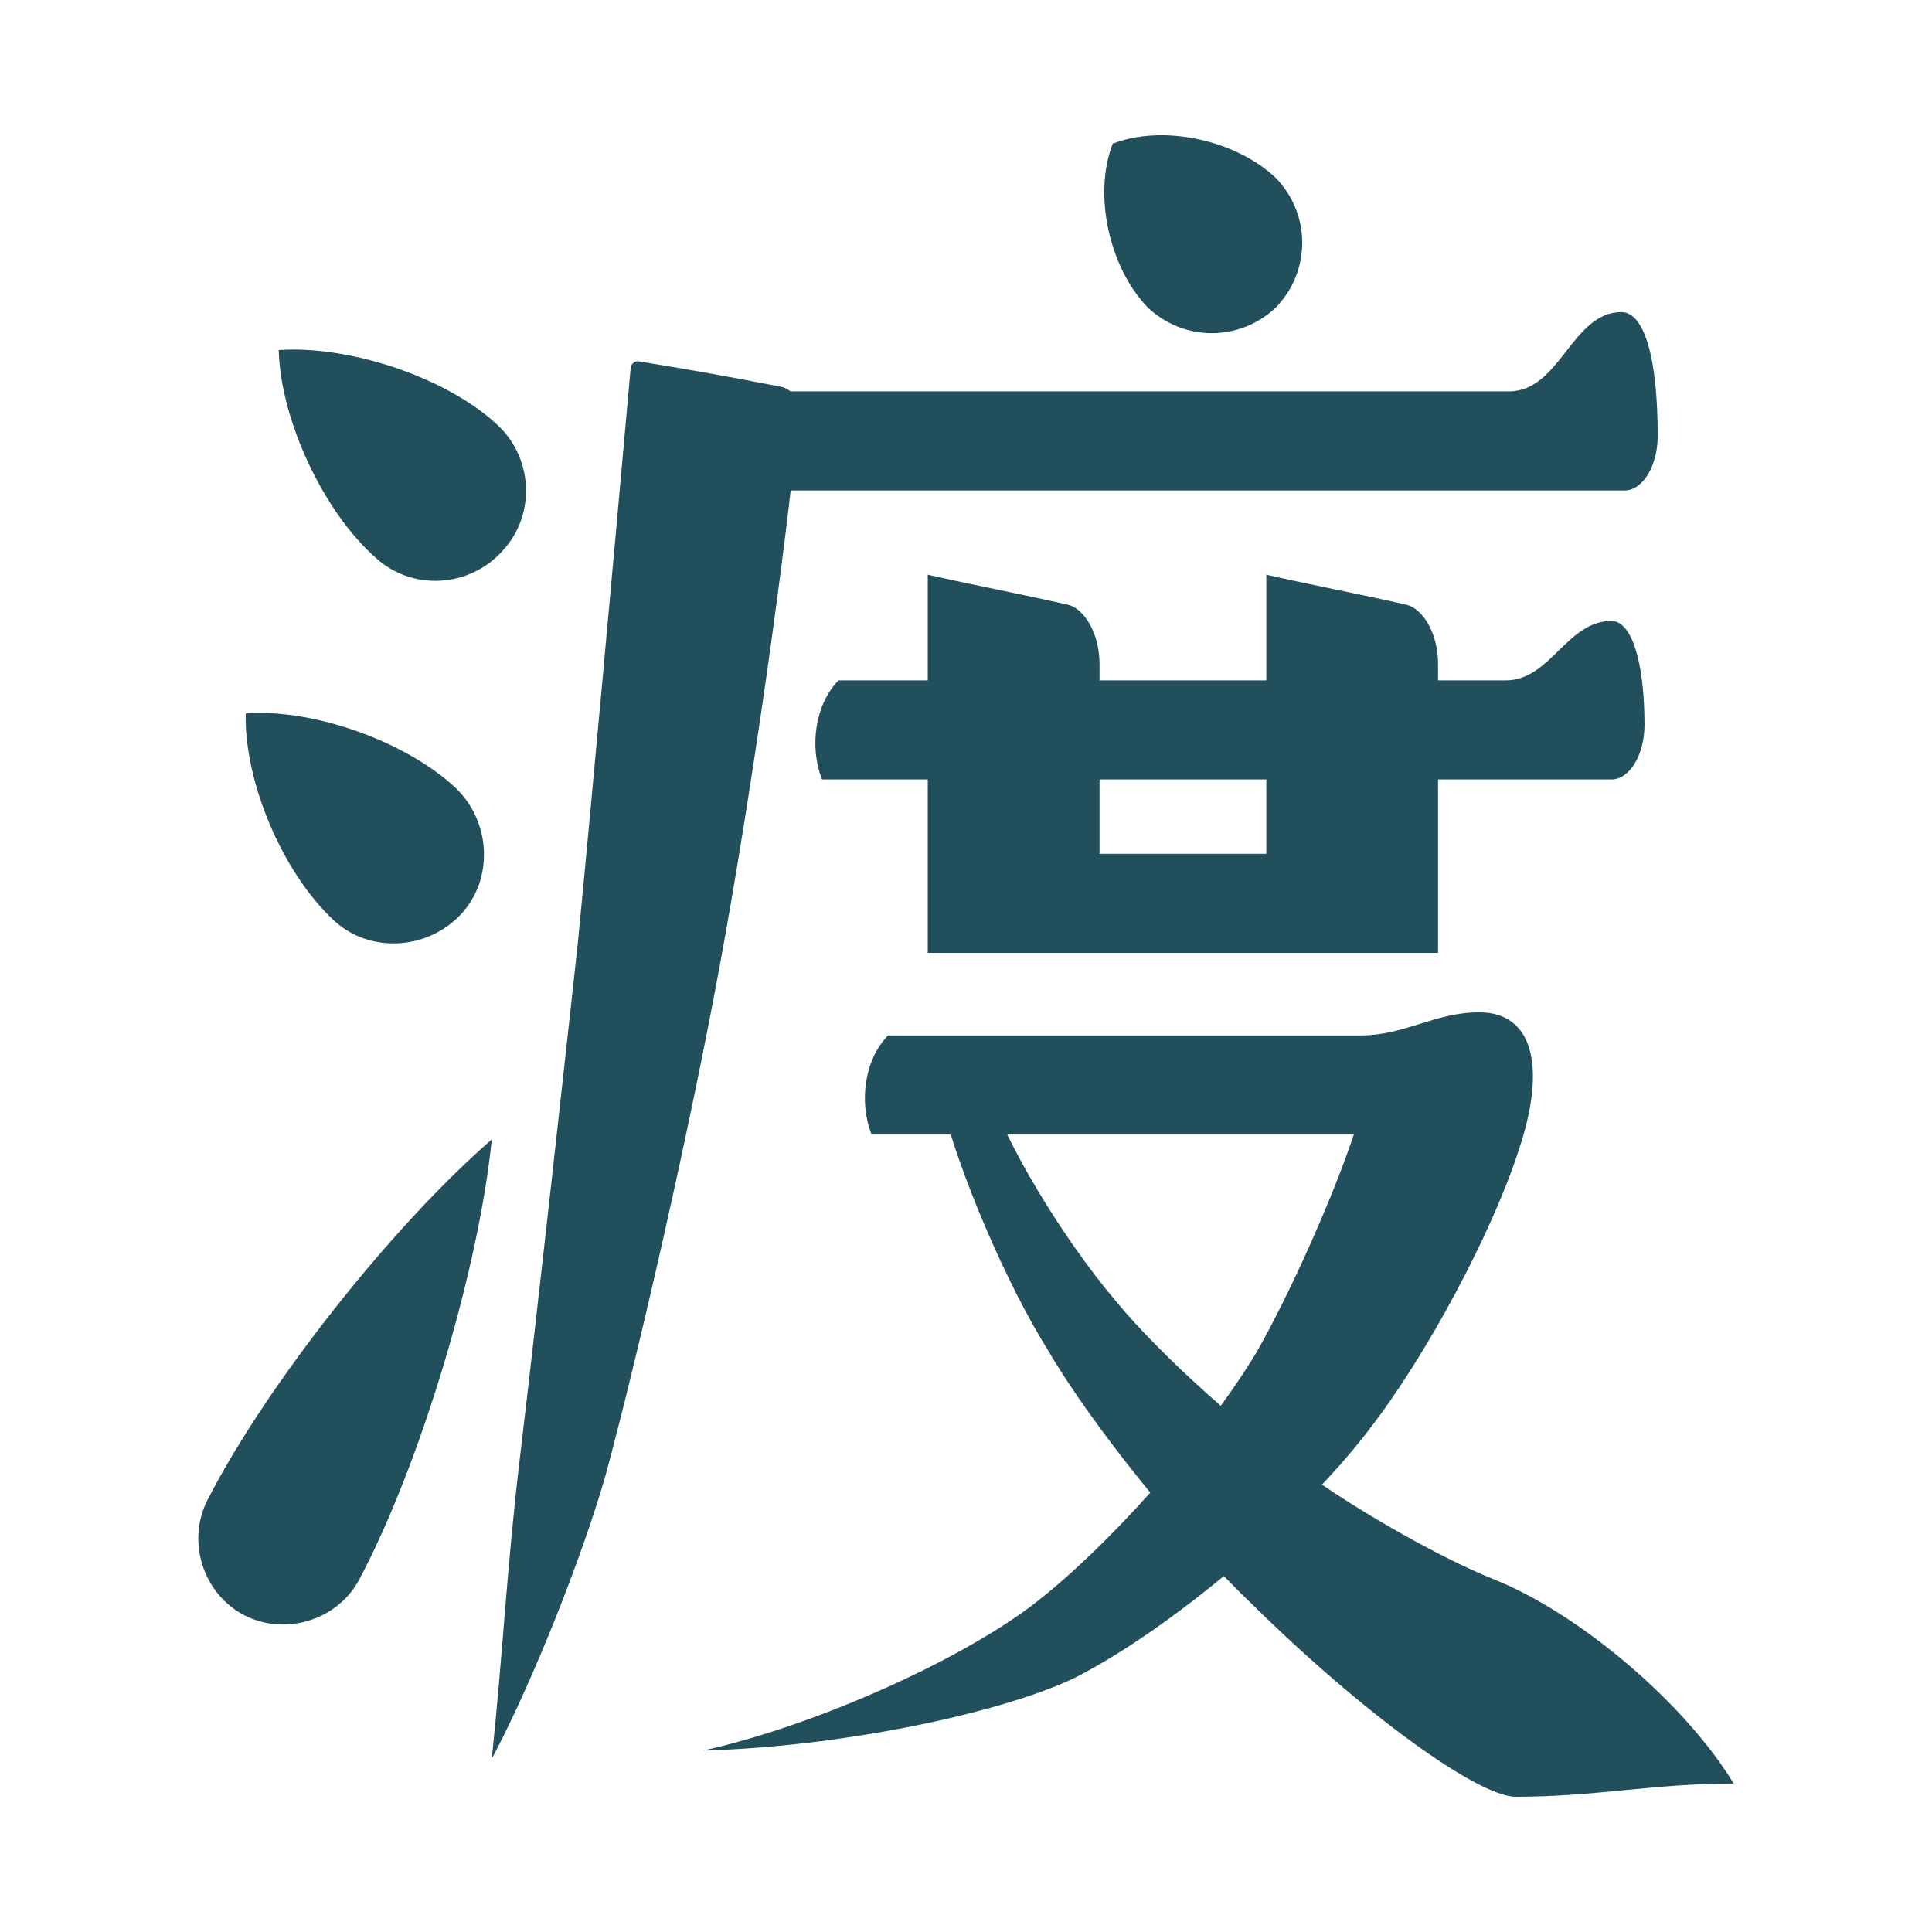
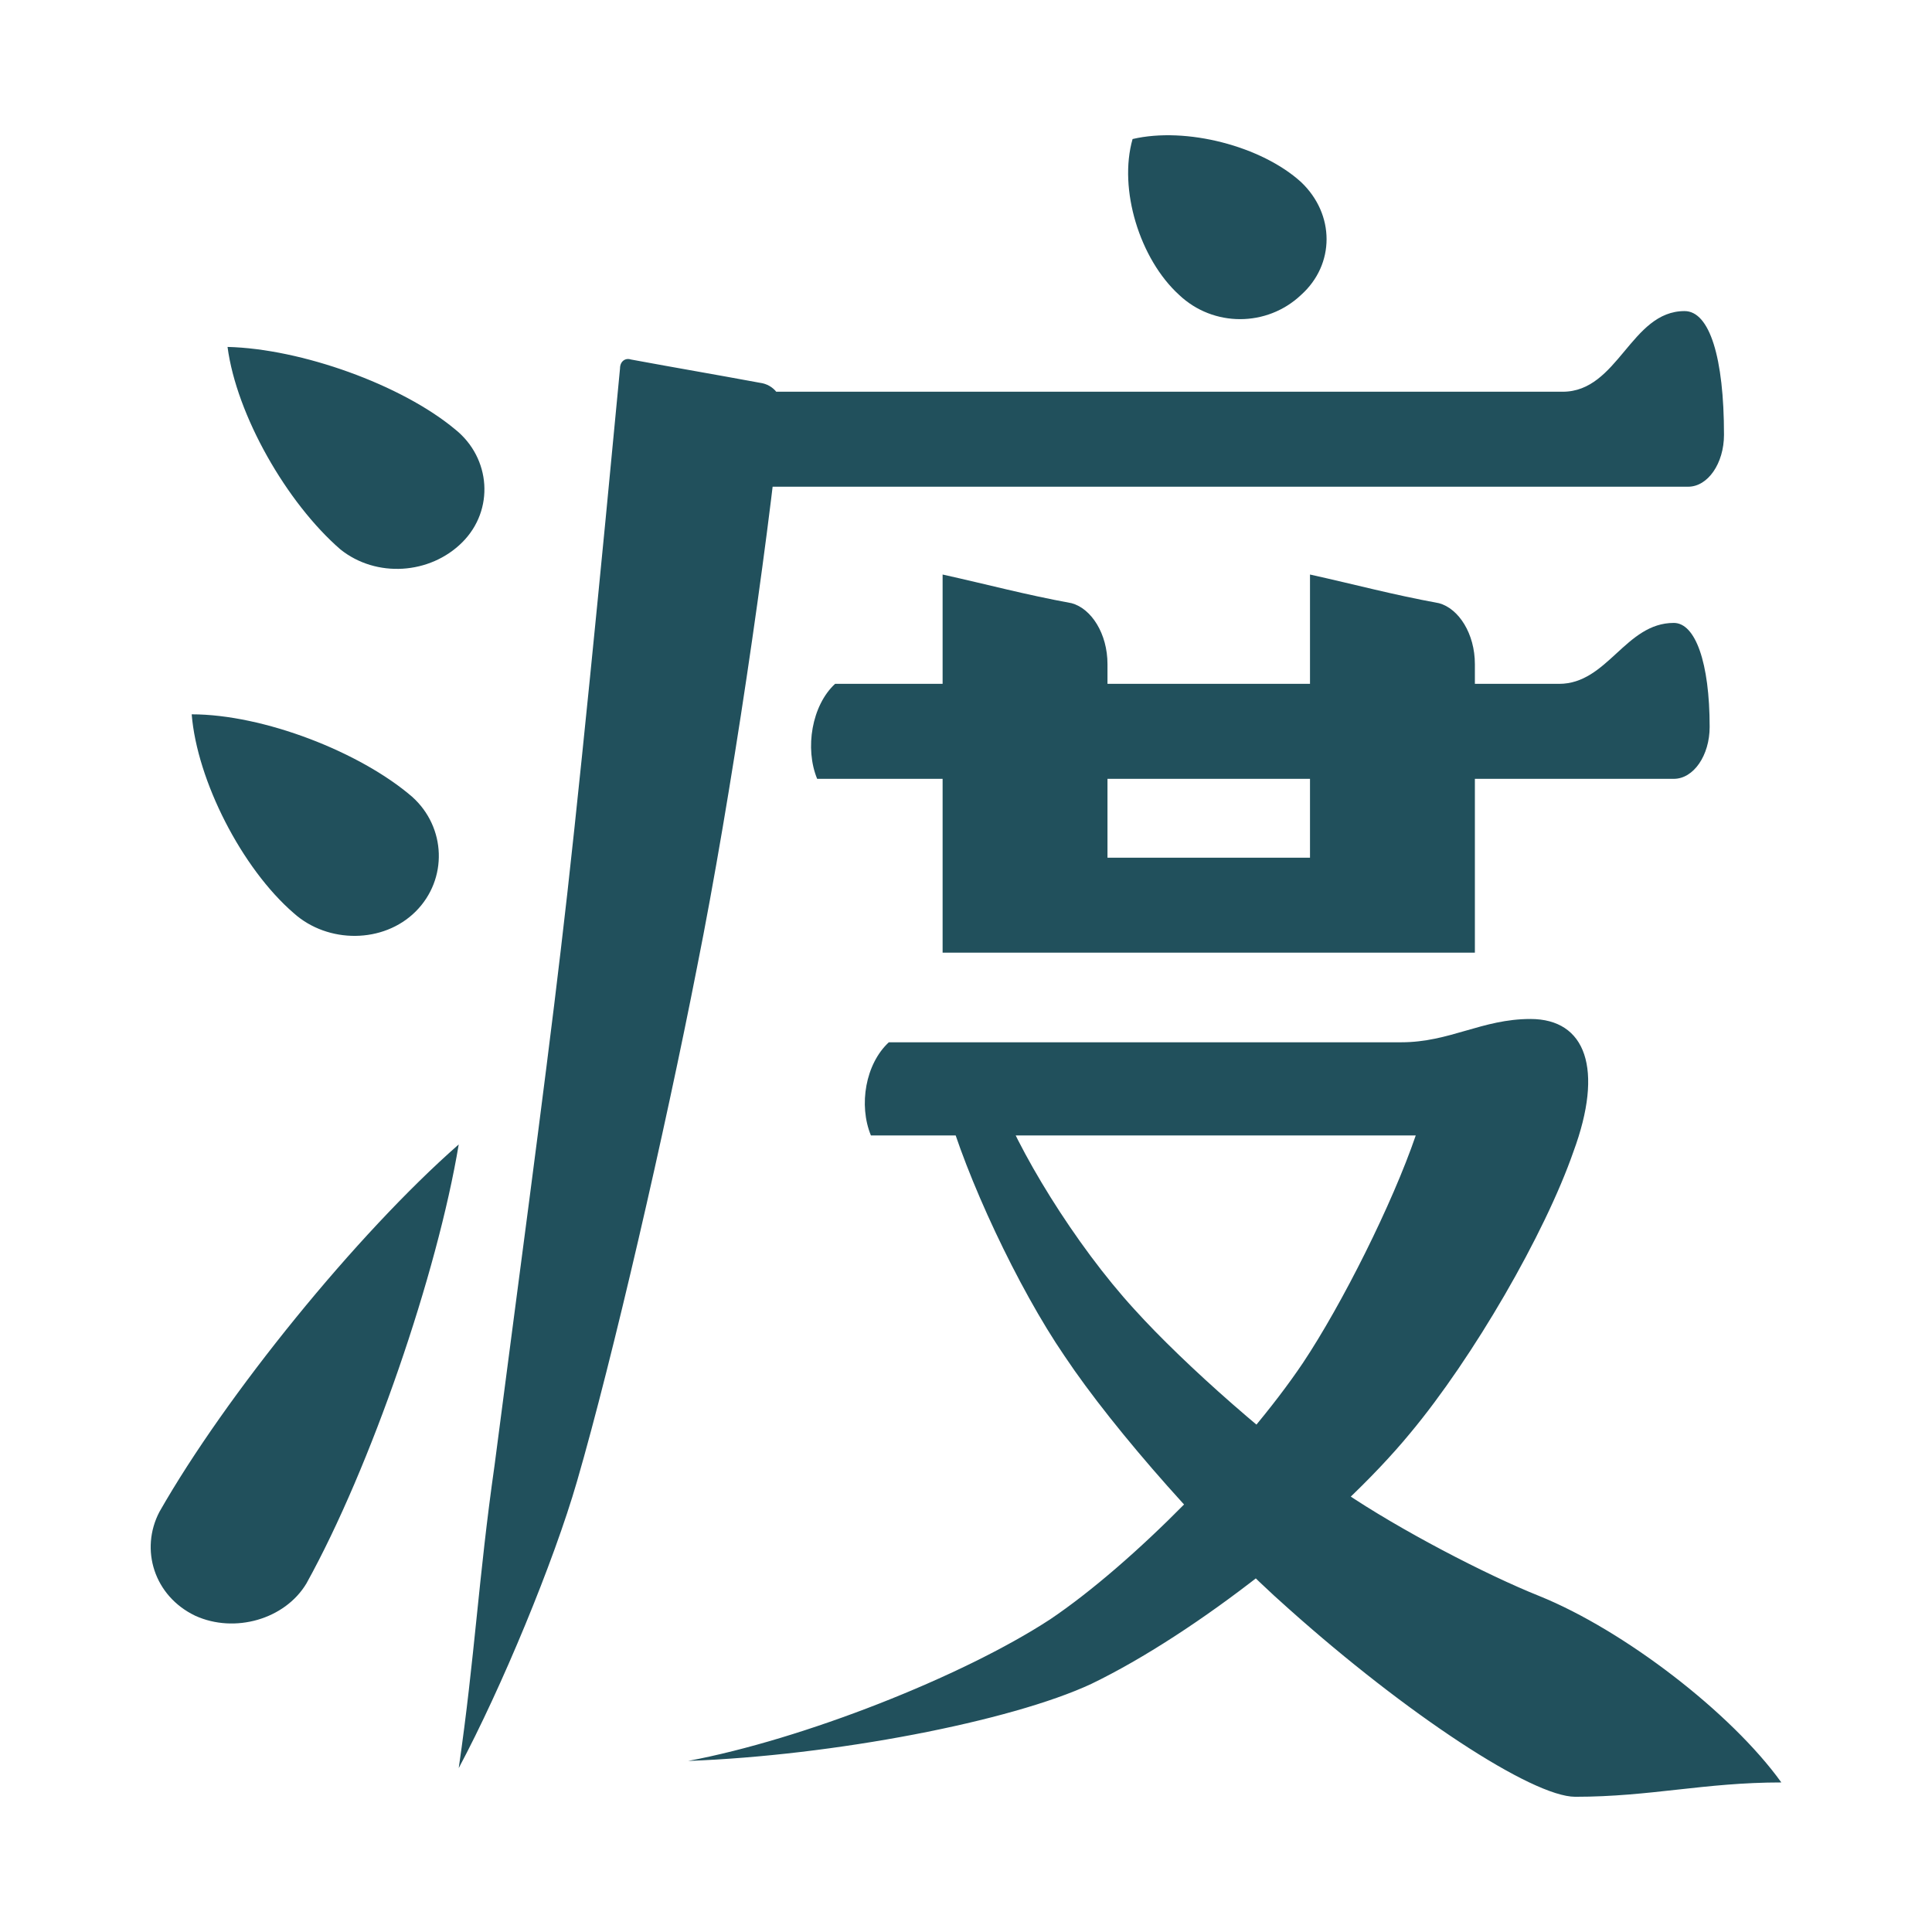
<svg xmlns="http://www.w3.org/2000/svg" width="512" height="512" viewBox="0 0 512 512">
  <g fill="#21505C">
-     <path transform="translate(36.67 438.52) scale(0.43765 -0.43765)" d="M85 790C86 748 112 692 144 664C166 644 201 646 221 669C241 691 239 726 216 746C185 774 127 793 85 790ZM65 570C64 529 87 474 118 445C139 425 174 426 195 448C215 469 214 504 192 525C162 553 106 573 65 570ZM64 24C89 11 121 21 134 46C171 116 206 233 214 312C154 260 78 164 42 94C29 69 39 37 64 24ZM590 915C578 884 588 840 611 816C633 795 667 795 689 816C710 838 710 872 689 894C665 917 621 927 590 915ZM362 705H900C911 705 920 720 920 738C920 785 912 813 898 813C868 813 861 765 830 765H362V705ZM298 778C287 655 273 501 266 430C258 357 243 220 231 119C223 52 221 4 214 -63C239 -16 269 60 283 109C303 183 334 319 352 417C371 520 392 667 400 752C401 759 396 767 388 768C357 774 335 778 304 783C301 784 298 782 298 778ZM414 530H892C903 530 912 545 912 563C912 602 904 626 892 626C865 626 855 590 828 590H424C410 576 406 550 414 530ZM478 654V425H787V600C787 618 778 634 767 636C736 643 714 647 683 654V485H582V600C582 618 573 634 562 636C531 643 509 647 478 654ZM444 315H736C723 276 697 218 677 183C645 130 585 63 540 29C493 -6 406 -44 342 -58C423 -56 521 -36 567 -14C624 15 703 81 745 136C780 181 820 256 836 306C853 357 844 389 812 389C785 389 767 375 740 375H454C440 361 436 335 444 315ZM514 344 486 336C497 291 526 224 551 184C578 138 633 70 675 30C741 -35 811 -86 834 -86C883 -86 917 -78 966 -78C937 -30 873 25 820 46C790 58 742 85 711 107C673 133 620 180 592 214C559 253 525 310 514 344Z" />
+     <path transform="translate(19.93 438.17) scale(0.47494 -0.47494)" d="M85 729C90 691 118 642 148 616C168 600 198 602 216 620C234 638 232 667 212 683C182 708 126 728 85 729ZM65 524C68 487 93 438 122 413C141 396 172 396 190 414C208 432 207 461 188 478C159 503 105 524 65 524ZM67 21C89 11 117 19 129 39C165 104 202 212 214 284C157 234 84 144 47 79C36 58 44 32 67 21ZM590 845C582 817 594 778 616 758C635 740 665 740 684 758C703 775 703 803 684 821C662 841 620 852 590 845ZM362 651H900C911 651 920 664 920 680C920 723 912 749 898 749C868 749 861 704 830 704H362V651ZM304 717C294 611 280 468 271 393C262 316 245 190 234 105C225 42 223 -2 214 -64C238 -19 267 51 280 96C300 165 329 291 347 383C366 478 386 615 394 694C395 701 390 708 382 709C355 714 337 717 310 722C307 723 304 721 304 717ZM414 488H892C903 488 912 501 912 517C912 553 904 575 892 575C865 575 855 541 828 541H424C411 529 407 505 414 488ZM484 602V391H781V552C781 569 772 583 761 586C734 591 716 596 689 602V444H576V552C576 569 567 583 556 586C529 591 511 596 484 602ZM444 289H748C735 251 707 195 685 162C652 113 590 50 544 19C495 -13 406 -48 342 -60C423 -57 522 -38 567 -17C625 11 703 72 745 123C780 165 820 234 836 280C853 326 843 354 812 354C785 354 767 341 740 341H454C441 329 437 306 444 289ZM514 314 486 306C497 266 526 204 552 166C580 124 635 62 677 25C743 -34 813 -80 837 -80C879 -80 909 -72 952 -72C924 -33 864 13 817 32C787 44 739 69 708 90C670 116 619 161 591 192C558 228 525 282 514 314Z" />
  </g>
</svg>
